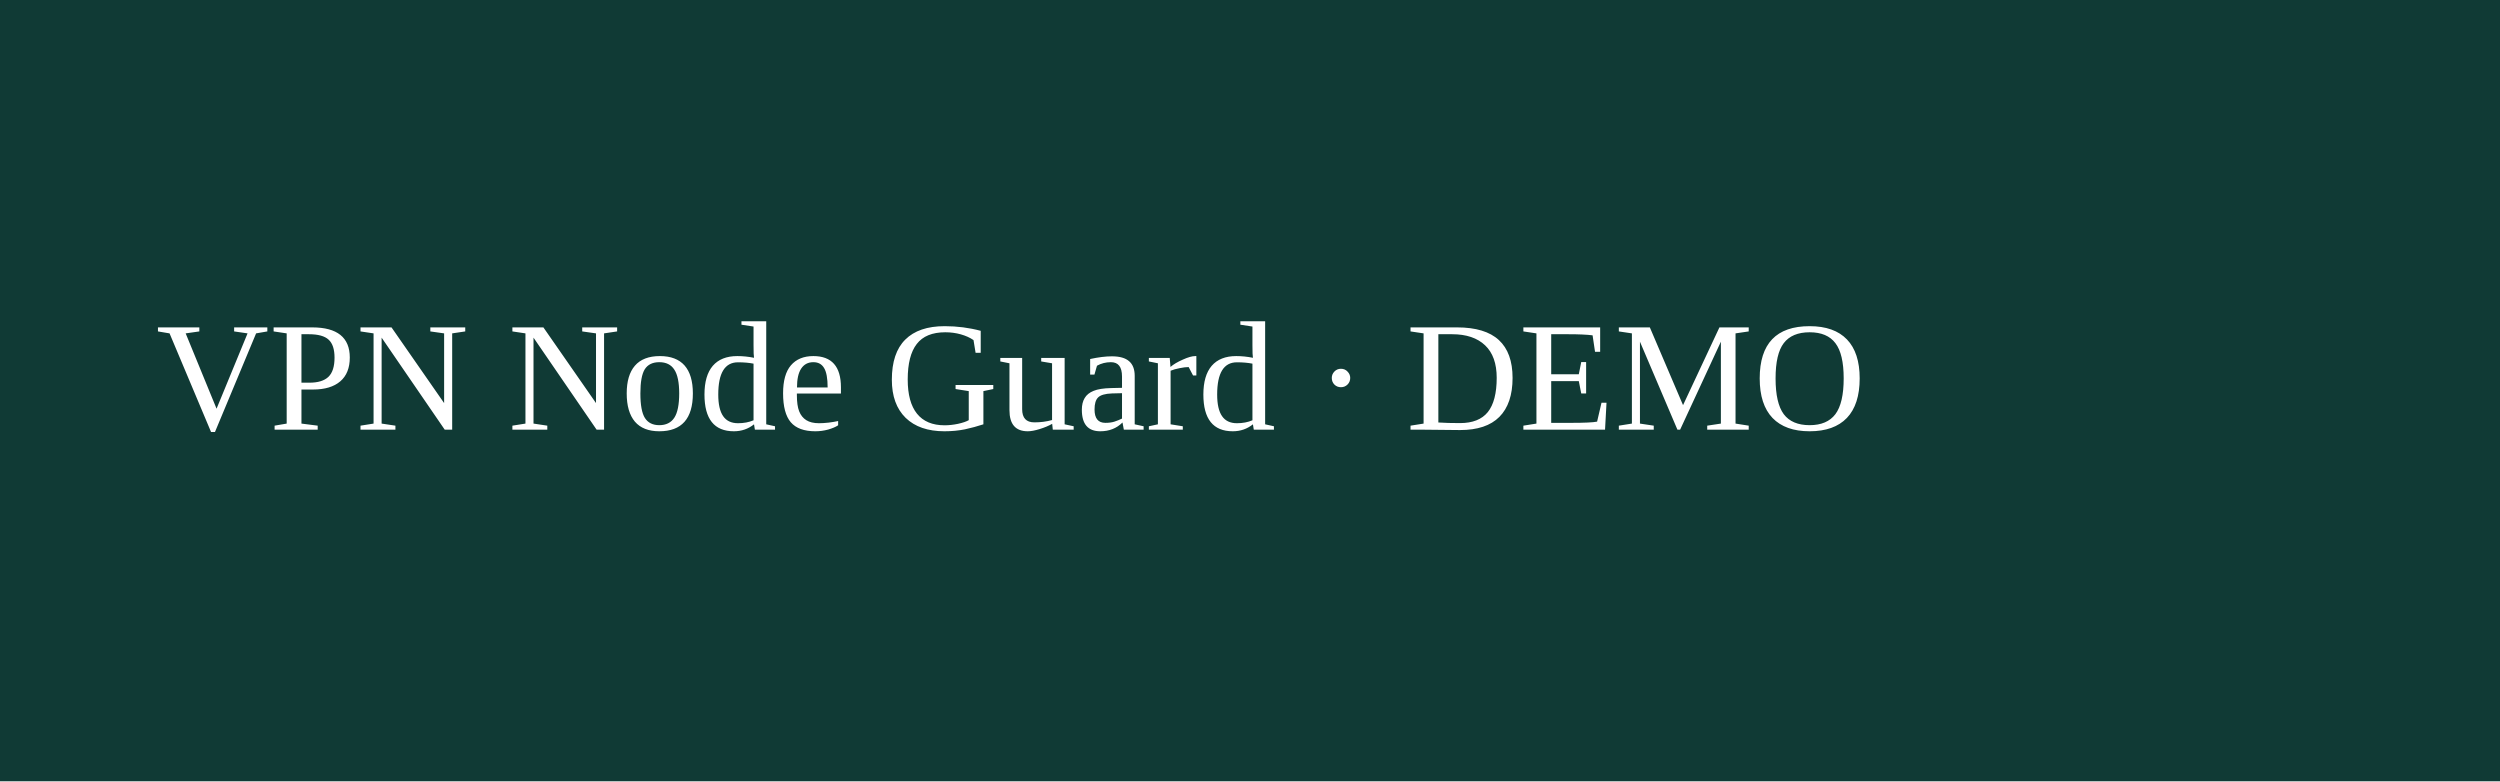
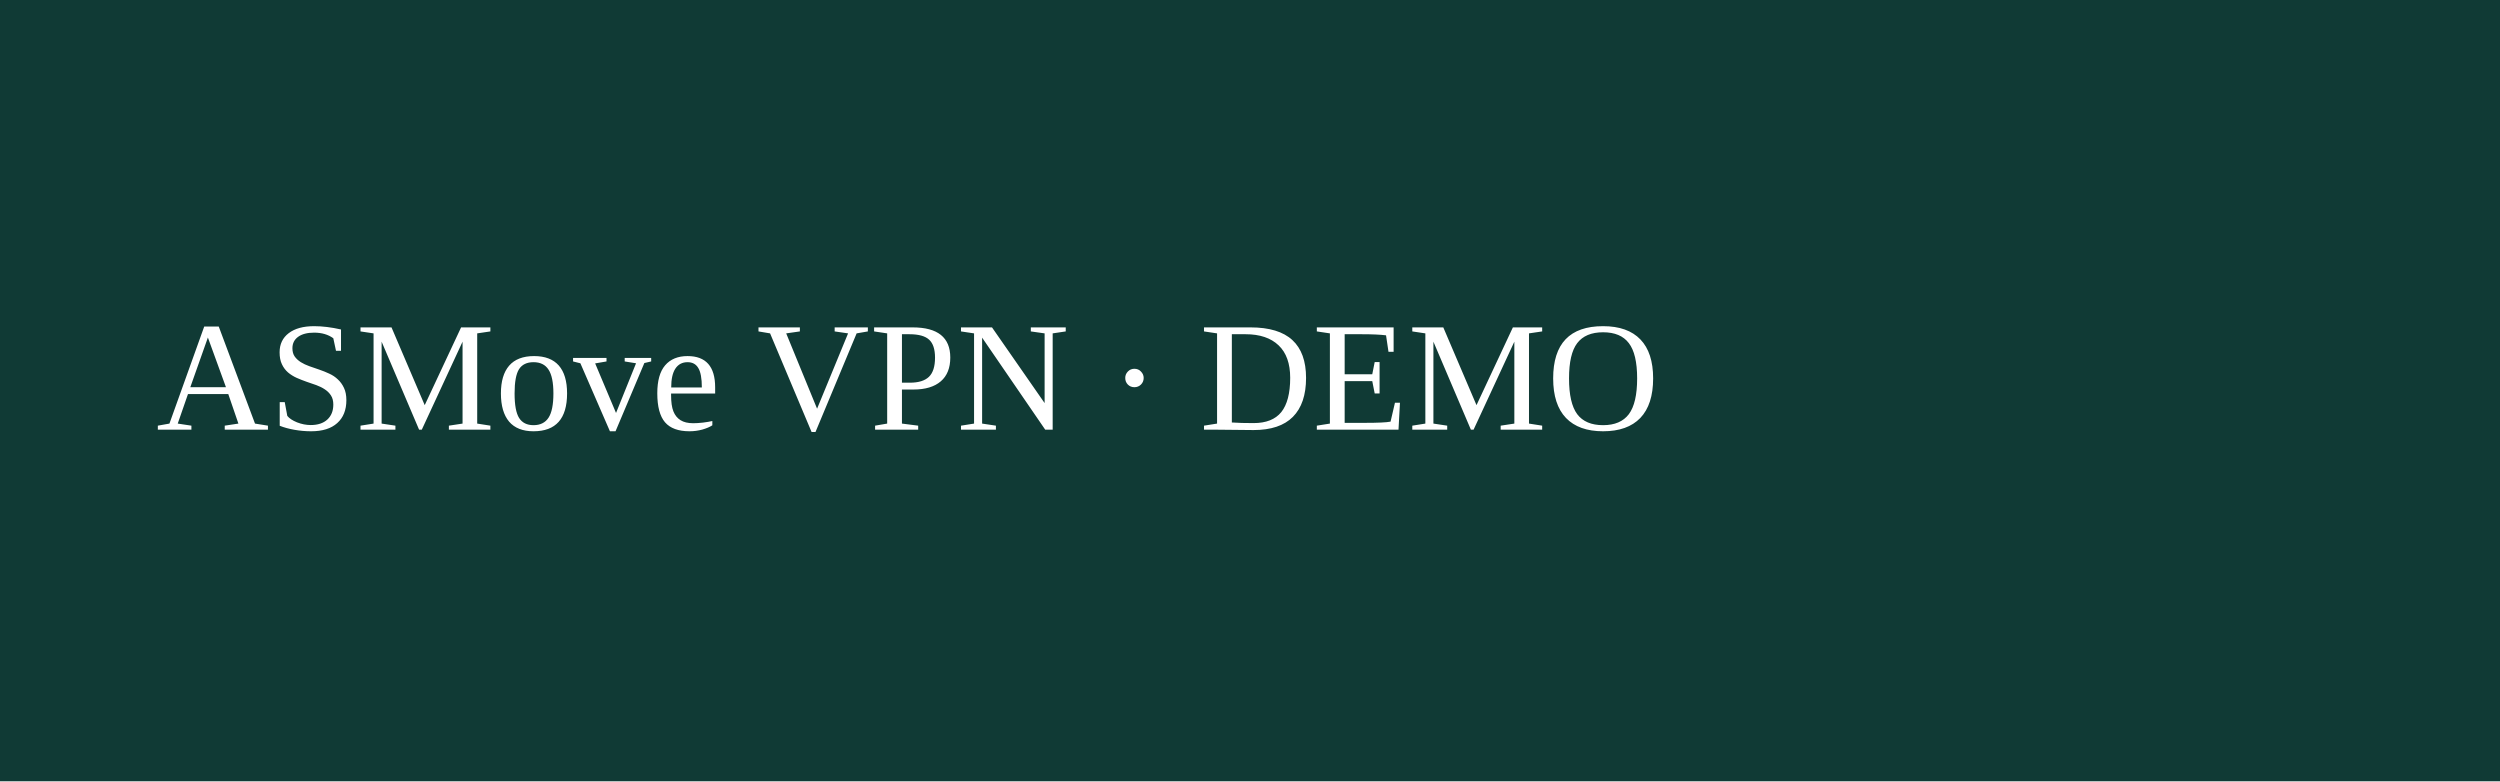
<svg xmlns="http://www.w3.org/2000/svg" width="320" height="100" viewBox="0 0 320 100">
  <rect width="320" height="100" fill="#103a35" />
-   <text x="20" y="55" fill="white" font-size="20">VPN Node Guard · DEMO</text>
+   <text x="20" y="55" fill="white" font-size="20">ASMove VPN · DEMO</text>
</svg>
